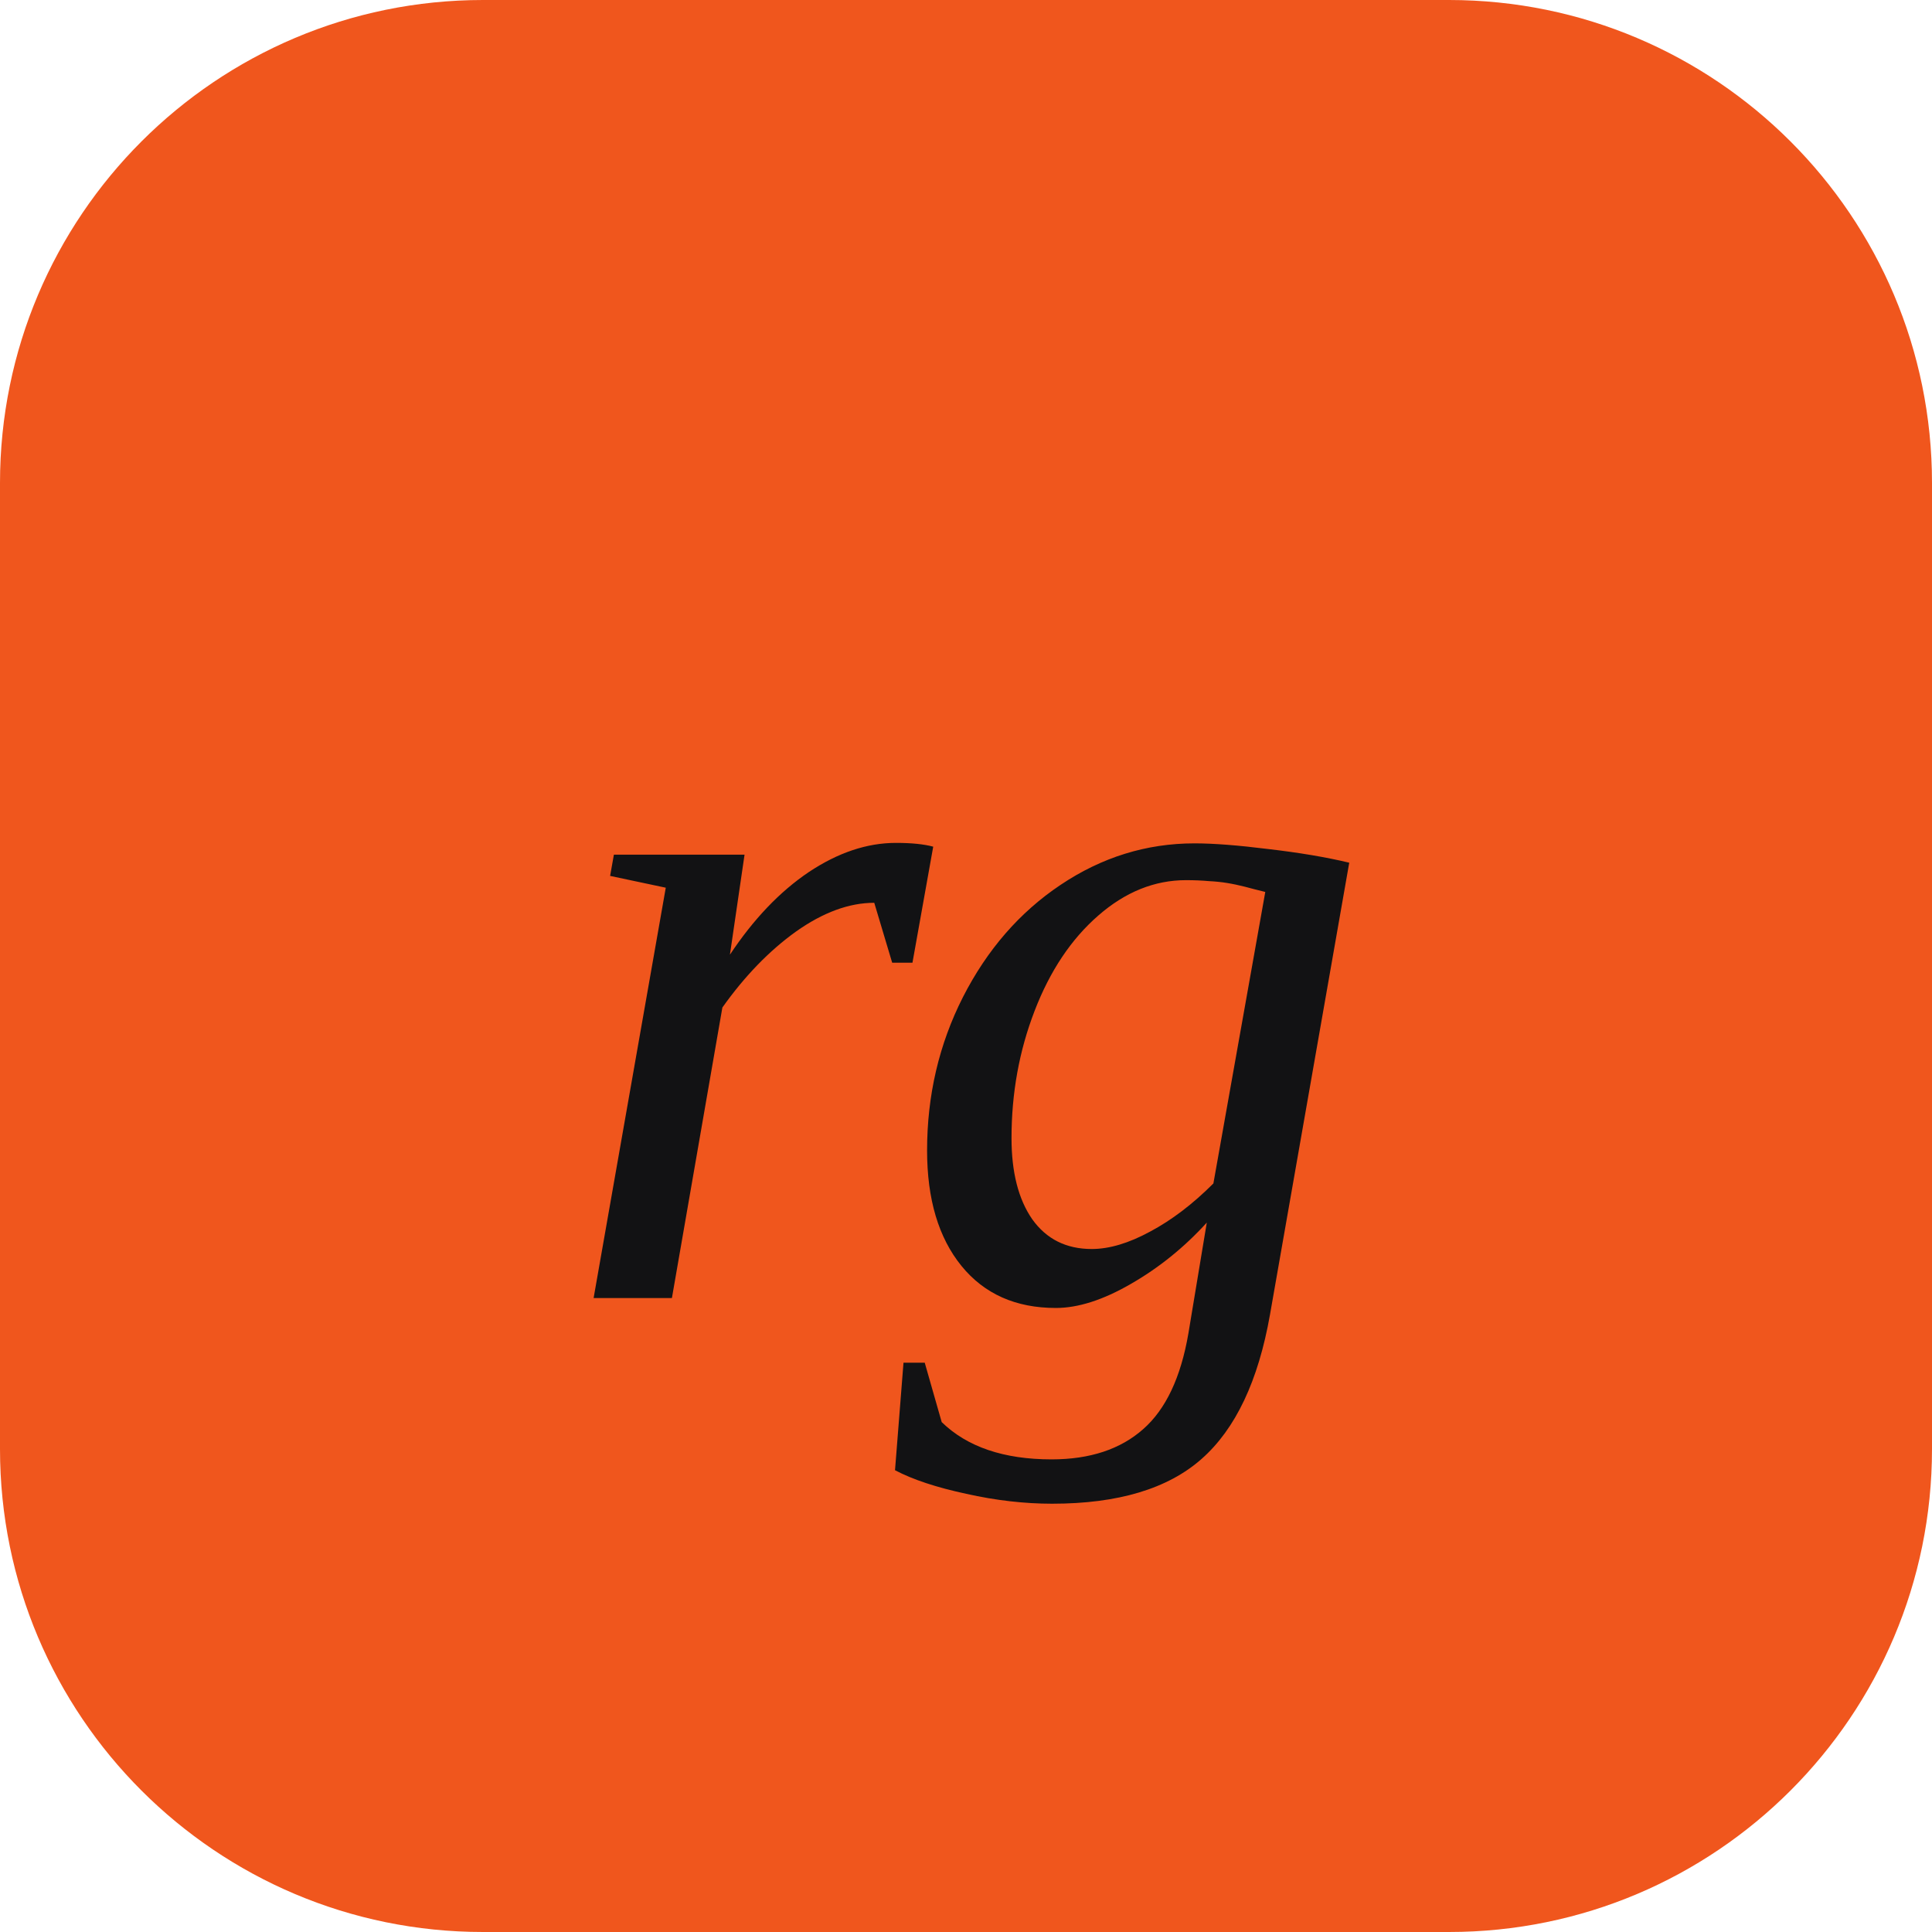
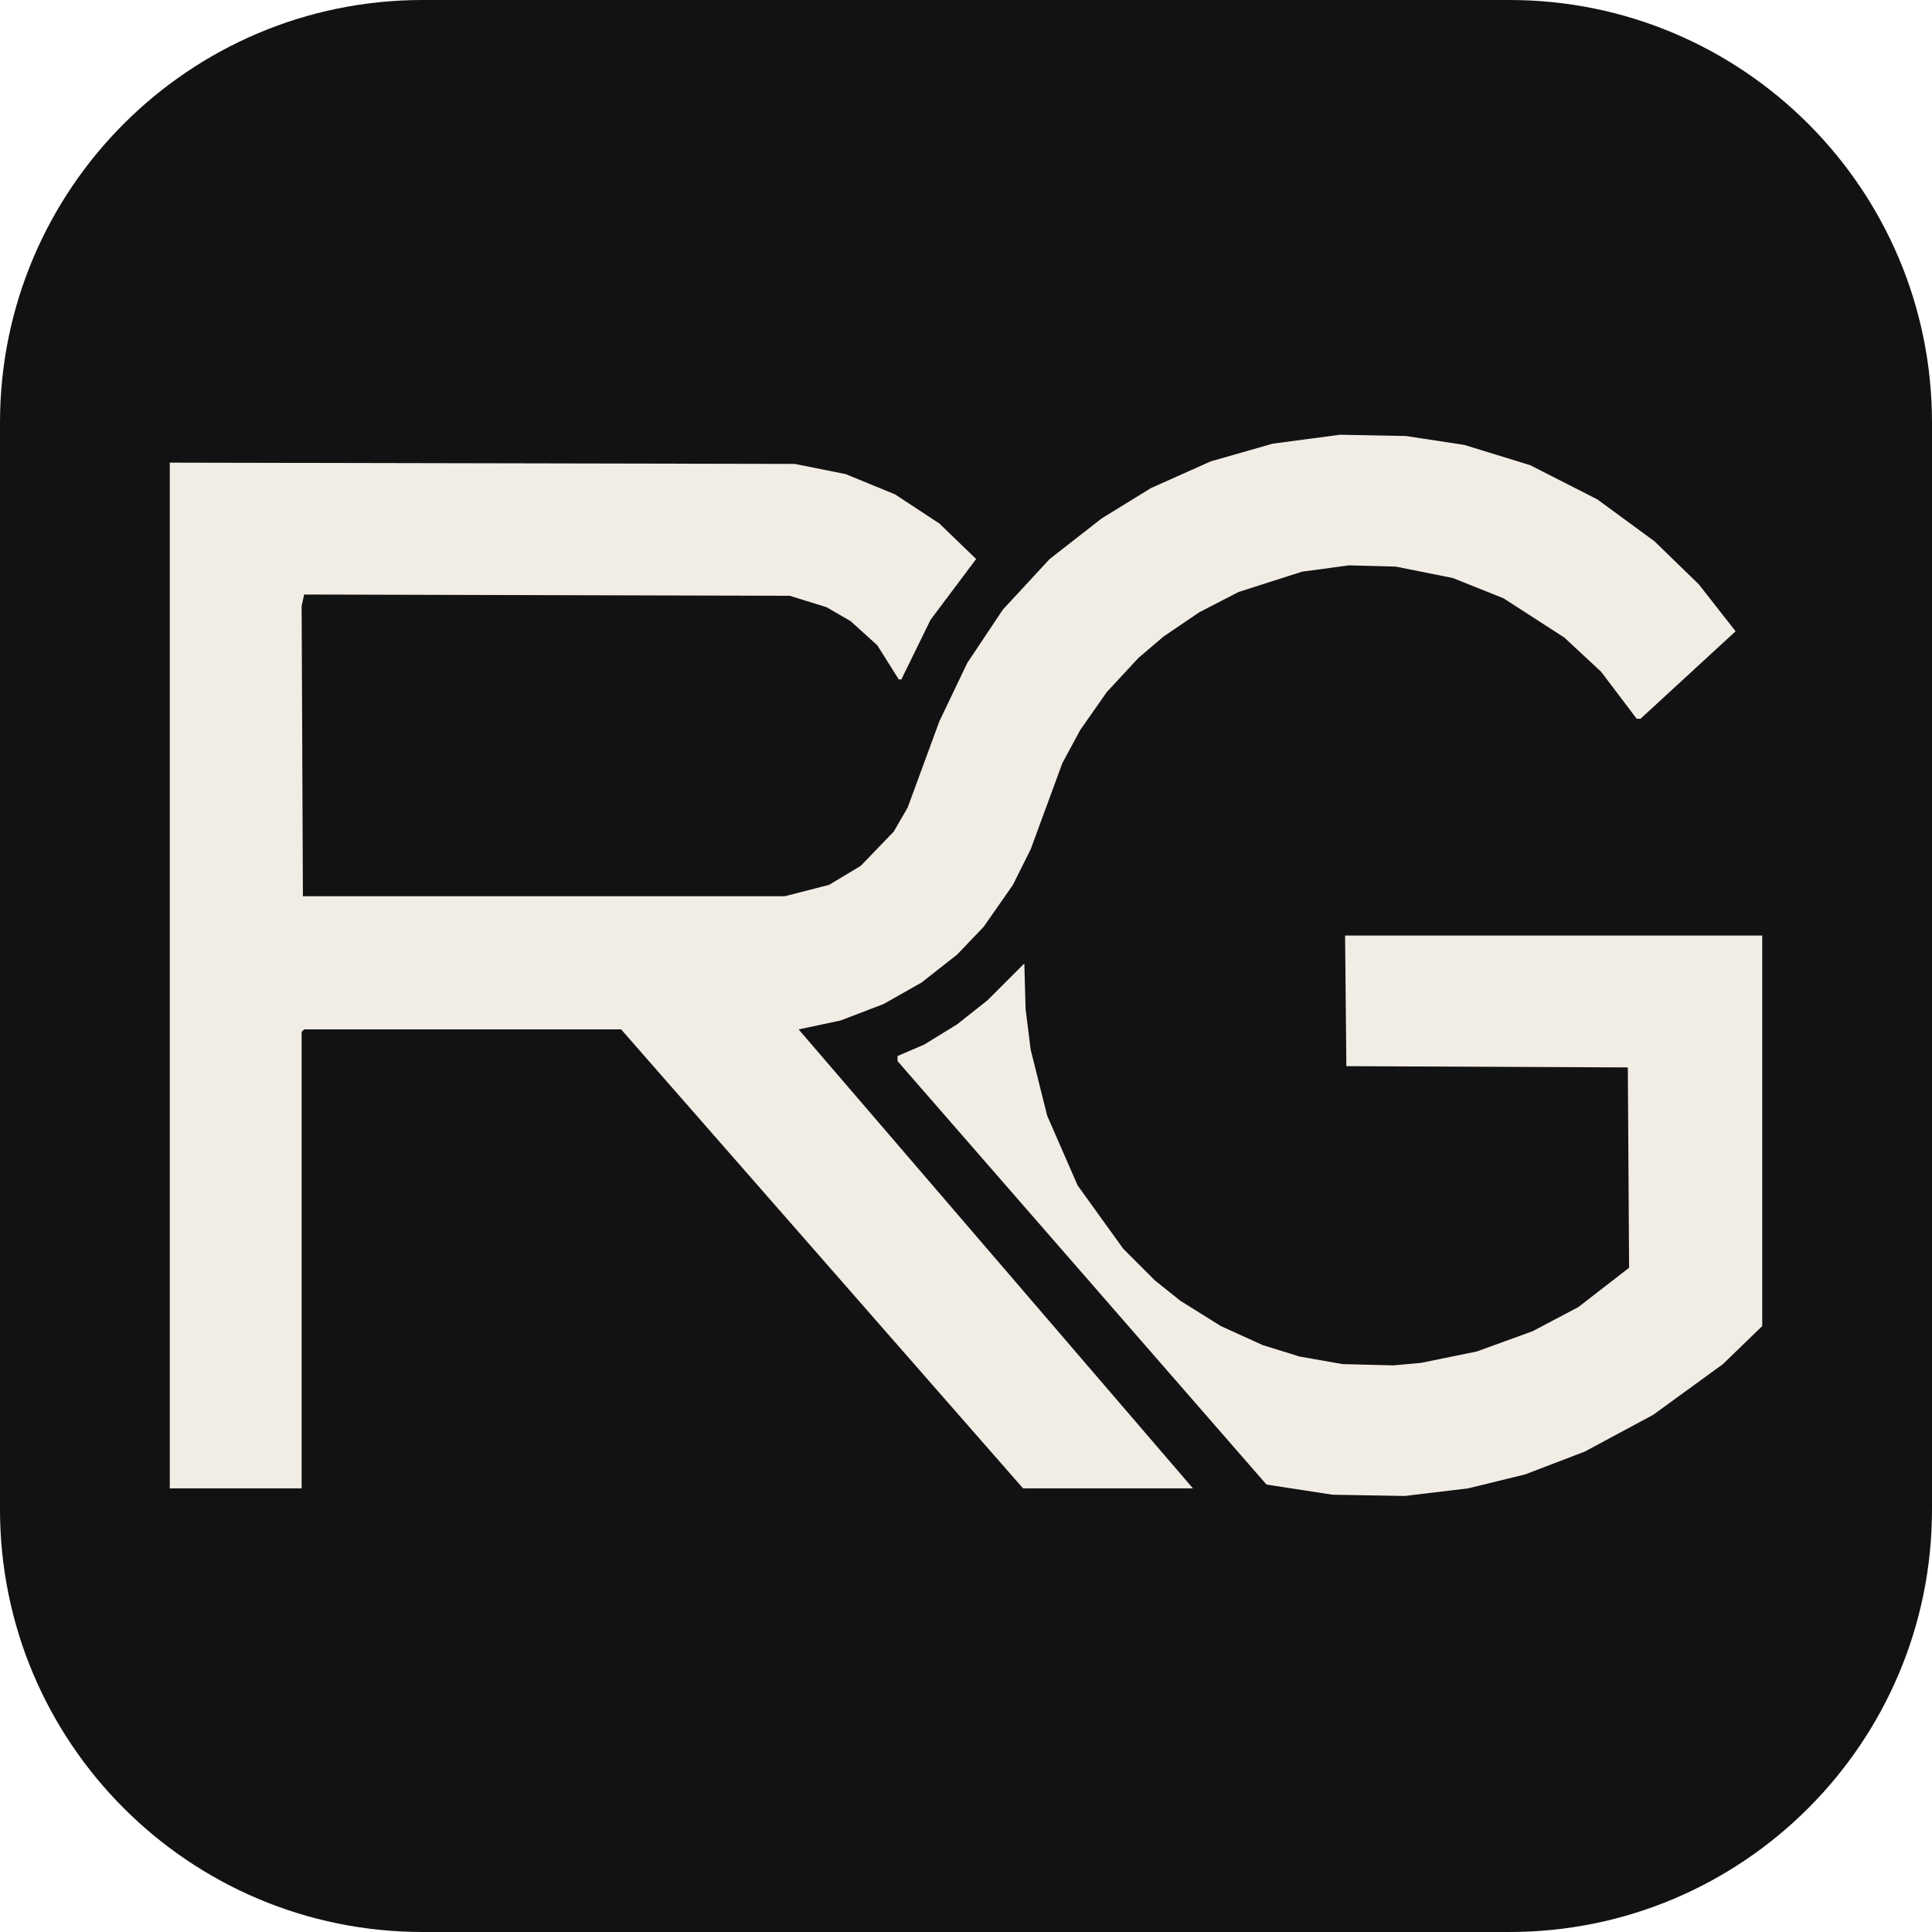
<svg xmlns="http://www.w3.org/2000/svg" viewBox="0 0 64 64">
-   <rect width="64" height="64" rx="16" fill="#F0561D" />
-   <text x="32" y="43" text-anchor="middle" font-family="Georgia, 'Times New Roman', serif" font-style="italic" font-size="32" fill="#121214">rg</text>
+   <rect width="64" height="64" rx="14" fill="#121214" />
+   <g transform="translate(32 32) scale(.42) translate(-62.9 -41.9)">
+     <path fill="#F2EDE4" fill-rule="evenodd" d="M57.5 49.0 L57.5 49.4 L86.6 82.8 L91.8 83.6 L97.5 83.7 L102.5 83.1 L107.0 82.0 L111.7 80.2 L117.1 77.3 L122.6 73.3 L125.7 70.3 L125.7 39.5 L92.8 39.5 L92.9 49.8 L115.1 49.9 L115.2 65.7 L111.2 68.8 L107.6 70.7 L103.2 72.3 L98.8 73.2 L96.6 73.4 L92.6 73.3 L89.2 72.7 L86.3 71.8 L83.0 70.3 L79.8 68.3 L77.8 66.7 L75.3 64.2 L71.7 59.2 L69.3 53.7 L68.0 48.5 L67.6 45.3 L67.5 41.7 L64.6 44.6 L62.2 46.5 L59.6 48.1ZM123.6 15.5 L120.7 11.8 L117.2 8.4 L112.7 5.1 L107.4 2.4 L102.2 0.8 L97.6 0.1 L92.4 0.0 L87.1 0.7 L82.2 2.1 L77.5 4.2 L73.6 6.6 L69.5 9.8 L65.8 13.8 L63.0 18.0 L60.8 22.6 L58.3 29.4 L57.2 31.3 L54.6 34.0 L52.1 35.5 L48.6 36.4 L10.6 36.4 L10.5 13.5 L10.7 12.6 L49.0 12.7 L51.9 13.6 L53.8 14.7 L55.9 16.6 L57.6 19.3 L57.8 19.3 L60.1 14.6 L63.7 9.8 L60.8 7.0 L57.3 4.7 L53.4 3.1 L49.4 2.3 L0.1 2.2 L0.1 83.1 L10.5 83.1 L10.5 47.1 L10.7 46.9 L35.7 46.9 L67.4 83.1 L80.8 83.1 L49.7 46.9 L53.0 46.2 L56.4 44.9 L59.4 43.2 L62.2 41.0 L64.3 38.8 L66.6 35.5 L68.0 32.7 L70.5 25.9 L71.9 23.3 L74.0 20.3 L76.5 17.6 L78.5 15.9 L81.3 14.0 L84.4 12.4 L89.4 10.8 L93.1 10.3 L96.8 10.4 L101.3 11.3 L105.3 12.9 L110.1 16.0 L113.0 18.7 L115.8 22.4 L116.1 22.4Z" />
+   </g>
</svg>
